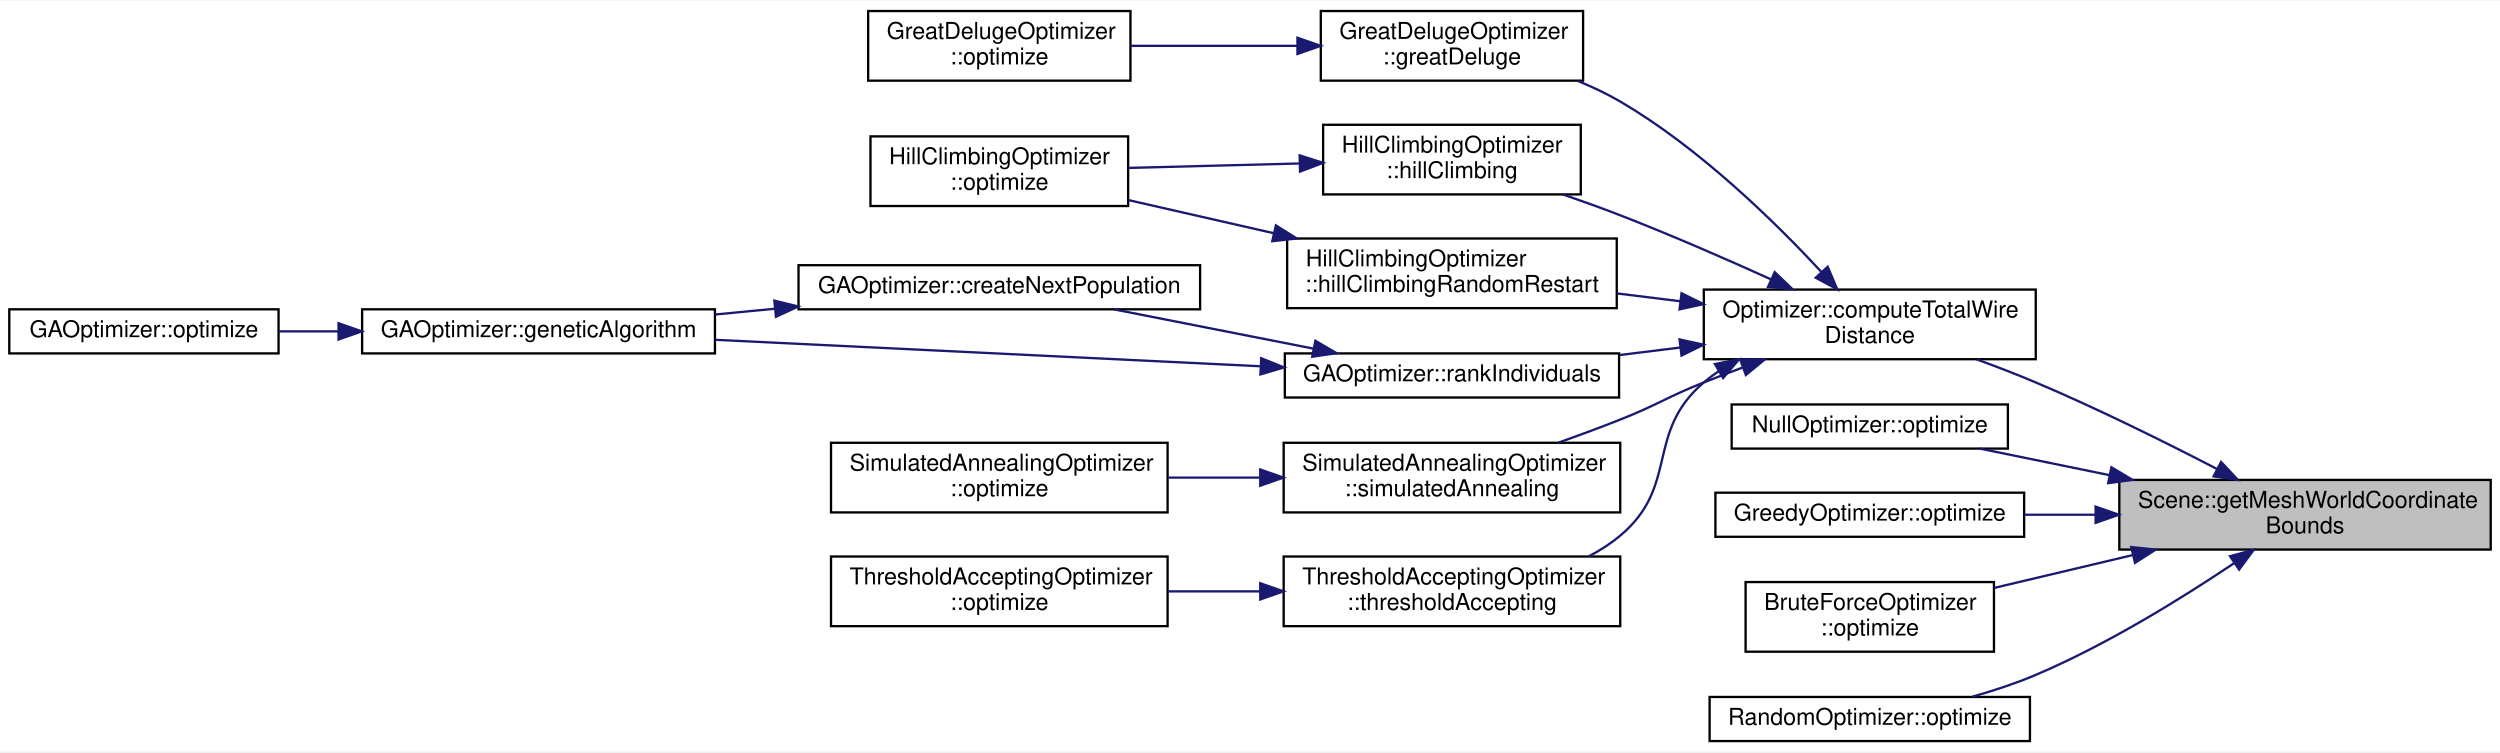
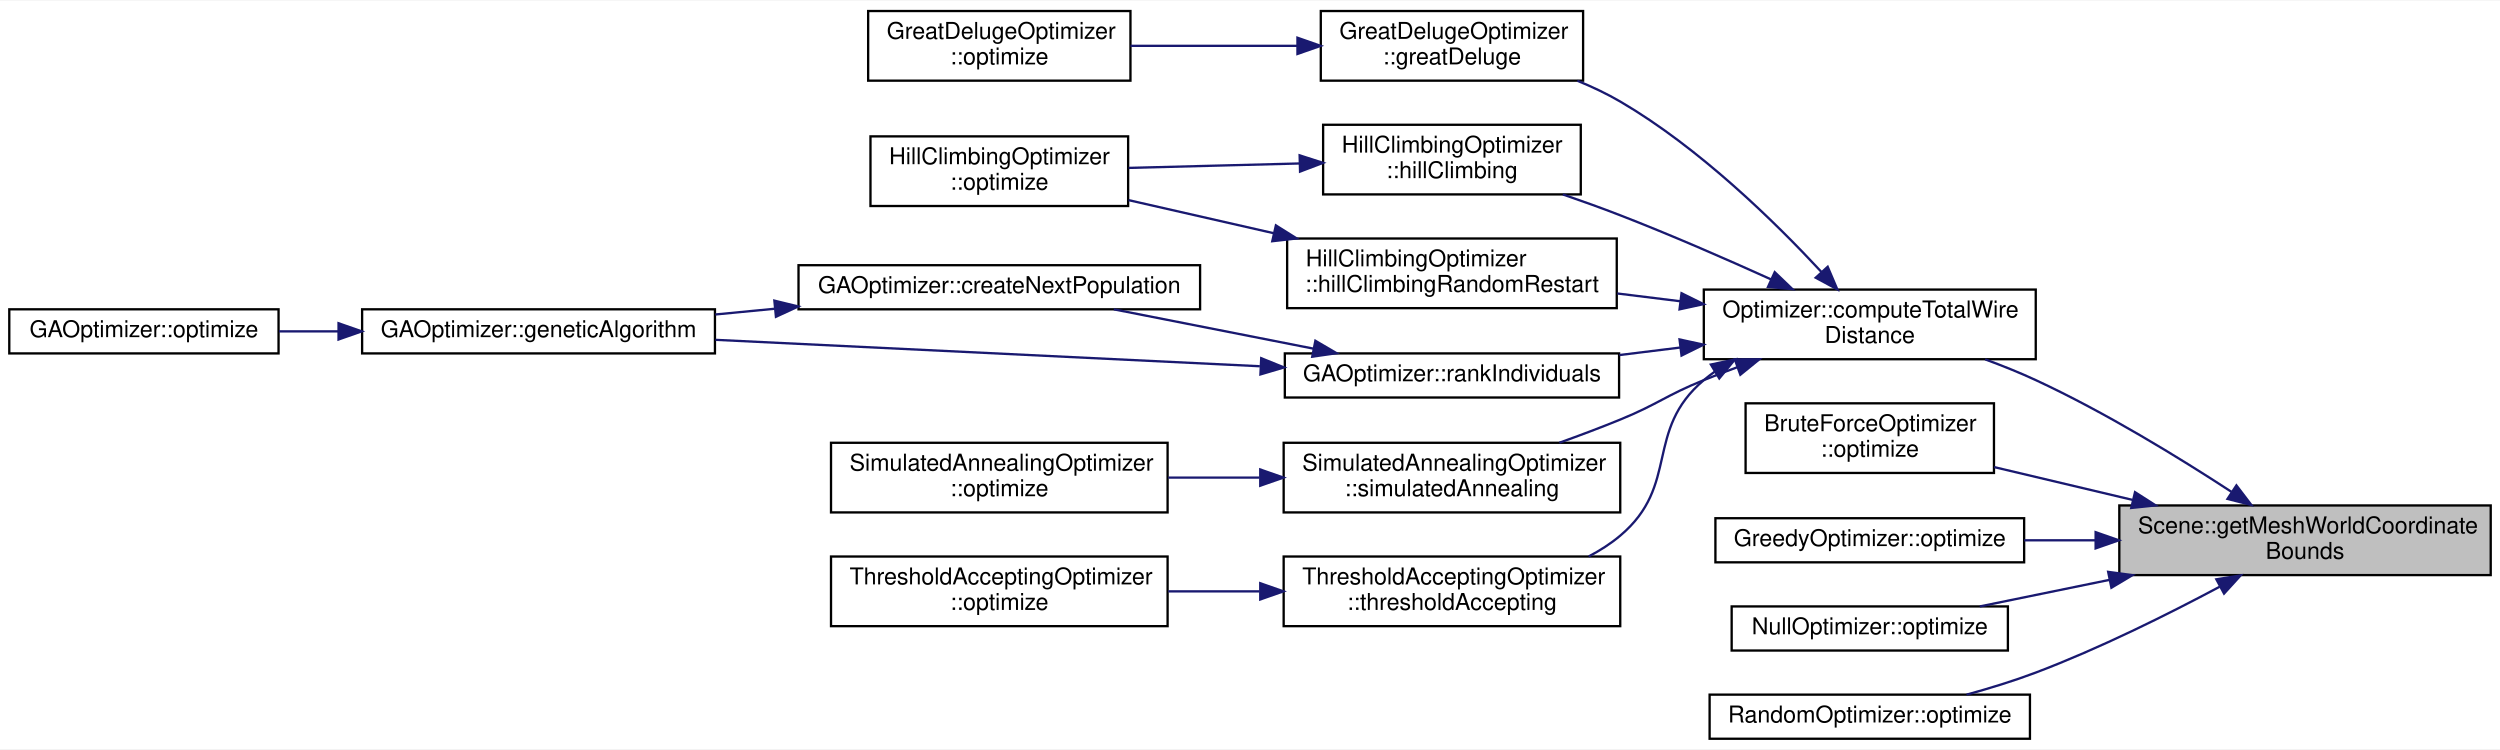
- <svg xmlns="http://www.w3.org/2000/svg" xmlns:xlink="http://www.w3.org/1999/xlink" width="1077pt" height="324pt" viewBox="0.00 0.00 1077.00 323.50">
-   <g id="graph0" class="graph" transform="scale(1 1) rotate(0) translate(4 319.5)">
-     <polygon fill="white" stroke="transparent" points="-4,4 -4,-319.5 1073,-319.5 1073,4 -4,4" />
+ <svg xmlns="http://www.w3.org/2000/svg" xmlns:xlink="http://www.w3.org/1999/xlink" width="1077pt" height="323pt" viewBox="0.00 0.00 1077.00 322.50">
+   <g id="graph0" class="graph" transform="scale(1 1) rotate(0) translate(4 318.5)">
+     <polygon fill="white" stroke="transparent" points="-4,4 -4,-318.5 1073,-318.5 1073,4 -4,4" />
    <g id="node1" class="node">
      <g id="a_node1">
        <a xlink:title="Return the bounds of the mesh in scene coordinates.">
-           <polygon fill="#bfbfbf" stroke="black" points="909,-83 909,-113 1069,-113 1069,-83 909,-83" />
-           <text text-anchor="start" x="917" y="-101" font-family="Helvetica,sans-Serif" font-size="10.00">Scene::getMeshWorldCoordinate</text>
-           <text text-anchor="middle" x="989" y="-90" font-family="Helvetica,sans-Serif" font-size="10.00">Bounds</text>
+           <polygon fill="#bfbfbf" stroke="black" points="909,-71 909,-101 1069,-101 1069,-71 909,-71" />
+           <text text-anchor="start" x="917" y="-89" font-family="Helvetica,sans-Serif" font-size="10.00">Scene::getMeshWorldCoordinate</text>
+           <text text-anchor="middle" x="989" y="-78" font-family="Helvetica,sans-Serif" font-size="10.00">Bounds</text>
        </a>
      </g>
    </g>
    <g id="node2" class="node">
      <g id="a_node2">
        <a xlink:href="../../d9/d02/class_optimizer.html#a4f2470e3a7450a12d4daa5df86d50ce8" target="_top" xlink:title="computes the total wire length of a wiring">
-           <polygon fill="white" stroke="black" points="730,-165 730,-195 873,-195 873,-165 730,-165" />
-           <text text-anchor="start" x="738" y="-183" font-family="Helvetica,sans-Serif" font-size="10.00">Optimizer::computeTotalWire</text>
-           <text text-anchor="middle" x="801.5" y="-172" font-family="Helvetica,sans-Serif" font-size="10.00">Distance</text>
+           <polygon fill="white" stroke="black" points="730,-164 730,-194 873,-194 873,-164 730,-164" />
+           <text text-anchor="start" x="738" y="-182" font-family="Helvetica,sans-Serif" font-size="10.00">Optimizer::computeTotalWire</text>
+           <text text-anchor="middle" x="801.5" y="-171" font-family="Helvetica,sans-Serif" font-size="10.00">Distance</text>
        </a>
      </g>
    </g>
    <g id="edge1" class="edge">
-       <path fill="none" stroke="midnightblue" d="M950.98,-117.76C928.69,-129.3 899.57,-143.75 873,-155 864.87,-158.44 856.08,-161.82 847.56,-164.92" />
-       <polygon fill="midnightblue" stroke="midnightblue" points="952.83,-120.74 960.08,-113.01 949.6,-114.53 952.83,-120.74" />
+       <path fill="none" stroke="midnightblue" d="M957.38,-106.82C934.76,-121.59 902.83,-141.16 873,-155 866.08,-158.21 858.6,-161.21 851.2,-163.94" />
+       <polygon fill="midnightblue" stroke="midnightblue" points="959.45,-109.65 965.87,-101.22 955.6,-103.81 959.45,-109.65" />
    </g>
    <g id="node16" class="node">
      <g id="a_node16">
-         <a xlink:href="../../d0/d4c/class_null_optimizer.html#a1e6bb8c39e5ed279b4adc430738daee2" target="_top" xlink:title=" ">
-           <polygon fill="white" stroke="black" points="742,-126.5 742,-145.5 861,-145.5 861,-126.5 742,-126.5" />
-           <text text-anchor="middle" x="801.5" y="-133.5" font-family="Helvetica,sans-Serif" font-size="10.00">NullOptimizer::optimize</text>
+         <a xlink:href="../../da/d4f/class_brute_force_optimizer.html#aa2a4ae05bdd60786dee2cd865a15185e" target="_top" xlink:title=" ">
+           <polygon fill="white" stroke="black" points="748,-115 748,-145 855,-145 855,-115 748,-115" />
+           <text text-anchor="start" x="756" y="-133" font-family="Helvetica,sans-Serif" font-size="10.00">BruteForceOptimizer</text>
+           <text text-anchor="middle" x="801.5" y="-122" font-family="Helvetica,sans-Serif" font-size="10.00">::optimize</text>
        </a>
      </g>
    </g>
    <g id="edge17" class="edge">
-       <path fill="none" stroke="midnightblue" d="M904.72,-115.06C885.55,-118.99 865.82,-123.03 848.88,-126.5" />
-       <polygon fill="midnightblue" stroke="midnightblue" points="905.59,-118.45 914.69,-113.02 904.19,-111.6 905.59,-118.45" />
+       <path fill="none" stroke="midnightblue" d="M914.71,-103.39C894.78,-108.11 873.59,-113.14 855.06,-117.53" />
+       <polygon fill="midnightblue" stroke="midnightblue" points="915.76,-106.73 924.68,-101.02 914.14,-99.92 915.76,-106.73" />
    </g>
    <g id="node17" class="node">
      <g id="a_node17">
        <a xlink:href="../../da/d20/class_greedy_optimizer.html#ade730f3f396b9464b50e7c5185e6f319" target="_top" xlink:title=" ">
-           <polygon fill="white" stroke="black" points="735,-88.5 735,-107.5 868,-107.5 868,-88.5 735,-88.5" />
-           <text text-anchor="middle" x="801.5" y="-95.5" font-family="Helvetica,sans-Serif" font-size="10.00">GreedyOptimizer::optimize</text>
+           <polygon fill="white" stroke="black" points="735,-76.5 735,-95.5 868,-95.5 868,-76.5 735,-76.5" />
+           <text text-anchor="middle" x="801.5" y="-83.5" font-family="Helvetica,sans-Serif" font-size="10.00">GreedyOptimizer::optimize</text>
        </a>
      </g>
    </g>
    <g id="edge18" class="edge">
-       <path fill="none" stroke="midnightblue" d="M898.55,-98C888.26,-98 877.92,-98 868.04,-98" />
-       <polygon fill="midnightblue" stroke="midnightblue" points="898.79,-101.5 908.79,-98 898.79,-94.5 898.79,-101.5" />
+       <path fill="none" stroke="midnightblue" d="M898.55,-86C888.26,-86 877.92,-86 868.04,-86" />
+       <polygon fill="midnightblue" stroke="midnightblue" points="898.79,-89.5 908.79,-86 898.79,-82.5 898.79,-89.5" />
    </g>
    <g id="node18" class="node">
      <g id="a_node18">
-         <a xlink:href="../../da/d4f/class_brute_force_optimizer.html#aa2a4ae05bdd60786dee2cd865a15185e" target="_top" xlink:title=" ">
-           <polygon fill="white" stroke="black" points="748,-39 748,-69 855,-69 855,-39 748,-39" />
-           <text text-anchor="start" x="756" y="-57" font-family="Helvetica,sans-Serif" font-size="10.00">BruteForceOptimizer</text>
-           <text text-anchor="middle" x="801.5" y="-46" font-family="Helvetica,sans-Serif" font-size="10.00">::optimize</text>
+         <a xlink:href="../../d0/d4c/class_null_optimizer.html#a1e6bb8c39e5ed279b4adc430738daee2" target="_top" xlink:title=" ">
+           <polygon fill="white" stroke="black" points="742,-38.5 742,-57.5 861,-57.5 861,-38.5 742,-38.5" />
+           <text text-anchor="middle" x="801.5" y="-45.5" font-family="Helvetica,sans-Serif" font-size="10.00">NullOptimizer::optimize</text>
        </a>
      </g>
    </g>
    <g id="edge19" class="edge">
-       <path fill="none" stroke="midnightblue" d="M914.71,-80.61C894.78,-75.89 873.59,-70.86 855.06,-66.47" />
-       <polygon fill="midnightblue" stroke="midnightblue" points="914.14,-84.08 924.68,-82.98 915.76,-77.27 914.14,-84.08" />
+       <path fill="none" stroke="midnightblue" d="M904.72,-68.94C885.55,-65.01 865.82,-60.97 848.88,-57.5" />
+       <polygon fill="midnightblue" stroke="midnightblue" points="904.19,-72.4 914.69,-70.98 905.59,-65.55 904.19,-72.4" />
    </g>
    <g id="node19" class="node">
      <g id="a_node19">
        <a xlink:href="../../d2/d35/class_random_optimizer.html#aa5ce0ce1fb926e31ed56452870a2b9d7" target="_top" xlink:title=" ">
          <polygon fill="white" stroke="black" points="732.5,-0.5 732.5,-19.5 870.5,-19.5 870.5,-0.5 732.5,-0.5" />
          <text text-anchor="middle" x="801.5" y="-7.5" font-family="Helvetica,sans-Serif" font-size="10.00">RandomOptimizer::optimize</text>
        </a>
      </g>
    </g>
    <g id="edge20" class="edge">
-       <path fill="none" stroke="midnightblue" d="M958.48,-77.15C935.94,-62.03 903.65,-42.02 873,-29 864.37,-25.33 854.83,-22.2 845.64,-19.59" />
-       <polygon fill="midnightblue" stroke="midnightblue" points="956.68,-80.16 966.91,-82.89 960.61,-74.37 956.68,-80.16" />
+       <path fill="none" stroke="midnightblue" d="M952.18,-65.96C929.89,-54.07 900.35,-39.35 873,-29 863.52,-25.41 853.07,-22.21 843.2,-19.5" />
+       <polygon fill="midnightblue" stroke="midnightblue" points="950.8,-69.19 961.26,-70.86 954.12,-63.03 950.8,-69.19" />
    </g>
    <g id="node3" class="node">
      <g id="a_node3">
        <a xlink:href="../../de/d17/class_great_deluge_optimizer.html#ac56ec7a807a73b6d9a588faa1a433885" target="_top" xlink:title="Run the great deluge algorithm.">
-           <polygon fill="white" stroke="black" points="565,-285 565,-315 678,-315 678,-285 565,-285" />
-           <text text-anchor="start" x="573" y="-303" font-family="Helvetica,sans-Serif" font-size="10.00">GreatDelugeOptimizer</text>
-           <text text-anchor="middle" x="621.5" y="-292" font-family="Helvetica,sans-Serif" font-size="10.00">::greatDeluge</text>
+           <polygon fill="white" stroke="black" points="565,-284 565,-314 678,-314 678,-284 565,-284" />
+           <text text-anchor="start" x="573" y="-302" font-family="Helvetica,sans-Serif" font-size="10.00">GreatDelugeOptimizer</text>
+           <text text-anchor="middle" x="621.5" y="-291" font-family="Helvetica,sans-Serif" font-size="10.00">::greatDeluge</text>
        </a>
      </g>
    </g>
    <g id="edge2" class="edge">
-       <path fill="none" stroke="midnightblue" d="M780.76,-202.5C760.79,-224.03 728.07,-256.09 694,-276 688.23,-279.37 681.93,-282.35 675.53,-284.96" />
-       <polygon fill="midnightblue" stroke="midnightblue" points="783.37,-204.83 787.52,-195.08 778.2,-200.11 783.37,-204.83" />
+       <path fill="none" stroke="midnightblue" d="M780.76,-201.5C760.79,-223.03 728.07,-255.09 694,-275 688.23,-278.37 681.93,-281.35 675.53,-283.96" />
+       <polygon fill="midnightblue" stroke="midnightblue" points="783.37,-203.83 787.52,-194.08 778.2,-199.11 783.37,-203.83" />
    </g>
    <g id="node5" class="node">
      <g id="a_node5">
        <a xlink:href="../../d1/d15/class_hill_climbing_optimizer.html#a9795a338d707c56b13c72901ae29d5a6" target="_top" xlink:title="Run hill climbing algorithm.">
-           <polygon fill="white" stroke="black" points="566,-236 566,-266 677,-266 677,-236 566,-236" />
-           <text text-anchor="start" x="574" y="-254" font-family="Helvetica,sans-Serif" font-size="10.00">HillClimbingOptimizer</text>
-           <text text-anchor="middle" x="621.5" y="-243" font-family="Helvetica,sans-Serif" font-size="10.00">::hillClimbing</text>
+           <polygon fill="white" stroke="black" points="566,-235 566,-265 677,-265 677,-235 566,-235" />
+           <text text-anchor="start" x="574" y="-253" font-family="Helvetica,sans-Serif" font-size="10.00">HillClimbingOptimizer</text>
+           <text text-anchor="middle" x="621.5" y="-242" font-family="Helvetica,sans-Serif" font-size="10.00">::hillClimbing</text>
        </a>
      </g>
    </g>
    <g id="edge4" class="edge">
-       <path fill="none" stroke="midnightblue" d="M758.97,-199.39C739.43,-208.24 715.7,-218.59 694,-227 686.06,-230.08 677.55,-233.14 669.26,-235.99" />
-       <polygon fill="midnightblue" stroke="midnightblue" points="760.55,-202.51 768.2,-195.18 757.65,-196.14 760.55,-202.51" />
+       <path fill="none" stroke="midnightblue" d="M758.97,-198.39C739.43,-207.24 715.7,-217.59 694,-226 686.06,-229.08 677.55,-232.14 669.26,-234.99" />
+       <polygon fill="midnightblue" stroke="midnightblue" points="760.55,-201.51 768.2,-194.18 757.65,-195.14 760.55,-201.51" />
    </g>
    <g id="node7" class="node">
      <g id="a_node7">
        <a xlink:href="../../d1/d15/class_hill_climbing_optimizer.html#ae2de69929faffda3aeb400bde2a5a097" target="_top" xlink:title="Run hill climbing algorithm with random restart.">
-           <polygon fill="white" stroke="black" points="550.5,-187 550.5,-217 692.5,-217 692.5,-187 550.5,-187" />
-           <text text-anchor="start" x="558.5" y="-205" font-family="Helvetica,sans-Serif" font-size="10.00">HillClimbingOptimizer</text>
-           <text text-anchor="middle" x="621.5" y="-194" font-family="Helvetica,sans-Serif" font-size="10.00">::hillClimbingRandomRestart</text>
+           <polygon fill="white" stroke="black" points="550.5,-186 550.5,-216 692.5,-216 692.5,-186 550.5,-186" />
+           <text text-anchor="start" x="558.5" y="-204" font-family="Helvetica,sans-Serif" font-size="10.00">HillClimbingOptimizer</text>
+           <text text-anchor="middle" x="621.5" y="-193" font-family="Helvetica,sans-Serif" font-size="10.00">::hillClimbingRandomRestart</text>
        </a>
      </g>
    </g>
    <g id="edge6" class="edge">
-       <path fill="none" stroke="midnightblue" d="M719.77,-189.98C710.75,-191.09 701.61,-192.22 692.73,-193.32" />
-       <polygon fill="midnightblue" stroke="midnightblue" points="720.4,-193.43 729.89,-188.73 719.54,-186.48 720.4,-193.43" />
+       <path fill="none" stroke="midnightblue" d="M719.77,-188.98C710.75,-190.09 701.61,-191.22 692.73,-192.32" />
+       <polygon fill="midnightblue" stroke="midnightblue" points="720.4,-192.43 729.89,-187.73 719.54,-185.48 720.4,-192.43" />
    </g>
    <g id="node8" class="node">
      <g id="a_node8">
        <a xlink:href="../../dc/d6d/class_g_a_optimizer.html#a77b17390fe144ff6740cb1ebe7677138" target="_top" xlink:title="Rank individuals corresponding to their fitness value.">
-           <polygon fill="white" stroke="black" points="549.5,-148.5 549.5,-167.5 693.5,-167.5 693.5,-148.5 549.5,-148.5" />
-           <text text-anchor="middle" x="621.5" y="-155.5" font-family="Helvetica,sans-Serif" font-size="10.00">GAOptimizer::rankIndividuals</text>
+           <polygon fill="white" stroke="black" points="549.5,-147.5 549.5,-166.5 693.5,-166.5 693.5,-147.5 549.5,-147.5" />
+           <text text-anchor="middle" x="621.5" y="-154.5" font-family="Helvetica,sans-Serif" font-size="10.00">GAOptimizer::rankIndividuals</text>
        </a>
      </g>
    </g>
    <g id="edge8" class="edge">
-       <path fill="none" stroke="midnightblue" d="M719.73,-170.02C711.02,-168.94 702.19,-167.85 693.6,-166.79" />
-       <polygon fill="midnightblue" stroke="midnightblue" points="719.54,-173.52 729.89,-171.27 720.4,-166.57 719.54,-173.52" />
+       <path fill="none" stroke="midnightblue" d="M719.73,-169.02C711.02,-167.94 702.19,-166.85 693.6,-165.79" />
+       <polygon fill="midnightblue" stroke="midnightblue" points="719.54,-172.52 729.89,-170.27 720.4,-165.57 719.54,-172.52" />
    </g>
    <g id="node12" class="node">
      <g id="a_node12">
        <a xlink:href="../../d0/d53/class_simulated_annealing_optimizer.html#a31a330453c5ed600613d3e2f24dc68e4" target="_top" xlink:title=" ">
-           <polygon fill="white" stroke="black" points="549,-99 549,-129 694,-129 694,-99 549,-99" />
-           <text text-anchor="start" x="557" y="-117" font-family="Helvetica,sans-Serif" font-size="10.00">SimulatedAnnealingOptimizer</text>
-           <text text-anchor="middle" x="621.5" y="-106" font-family="Helvetica,sans-Serif" font-size="10.00">::simulatedAnnealing</text>
+           <polygon fill="white" stroke="black" points="549,-98 549,-128 694,-128 694,-98 549,-98" />
+           <text text-anchor="start" x="557" y="-116" font-family="Helvetica,sans-Serif" font-size="10.00">SimulatedAnnealingOptimizer</text>
+           <text text-anchor="middle" x="621.5" y="-105" font-family="Helvetica,sans-Serif" font-size="10.00">::simulatedAnnealing</text>
        </a>
      </g>
    </g>
    <g id="edge13" class="edge">
-       <path fill="none" stroke="midnightblue" d="M746.77,-161.44C741.09,-159.33 735.41,-157.16 730,-155 713.74,-148.51 710.28,-145.45 694,-139 685.44,-135.61 676.22,-132.2 667.33,-129.04" />
-       <polygon fill="midnightblue" stroke="midnightblue" points="745.71,-164.77 756.3,-164.92 748.11,-158.2 745.71,-164.77" />
+       <path fill="none" stroke="midnightblue" d="M744.49,-160.58C739.56,-158.76 734.67,-156.89 730,-155 713.6,-148.36 710.37,-144.71 694,-138 685.6,-134.56 676.54,-131.16 667.78,-128.02" />
+       <polygon fill="midnightblue" stroke="midnightblue" points="743.36,-163.9 753.96,-163.99 745.74,-157.31 743.36,-163.9" />
    </g>
    <g id="node14" class="node">
      <g id="a_node14">
        <a xlink:href="../../d0/da8/class_threshold_accepting_optimizer.html#a06e883e1e27741109d637d3dabc79a03" target="_top" xlink:title="Run the threshold accepting algorithm.">
-           <polygon fill="white" stroke="black" points="549,-50 549,-80 694,-80 694,-50 549,-50" />
-           <text text-anchor="start" x="557" y="-68" font-family="Helvetica,sans-Serif" font-size="10.00">ThresholdAcceptingOptimizer</text>
-           <text text-anchor="middle" x="621.5" y="-57" font-family="Helvetica,sans-Serif" font-size="10.00">::thresholdAccepting</text>
+           <polygon fill="white" stroke="black" points="549,-49 549,-79 694,-79 694,-49 549,-49" />
+           <text text-anchor="start" x="557" y="-67" font-family="Helvetica,sans-Serif" font-size="10.00">ThresholdAcceptingOptimizer</text>
+           <text text-anchor="middle" x="621.5" y="-56" font-family="Helvetica,sans-Serif" font-size="10.00">::thresholdAccepting</text>
        </a>
      </g>
    </g>
    <g id="edge15" class="edge">
-       <path fill="none" stroke="midnightblue" d="M736.3,-159.76C734.1,-158.28 731.99,-156.7 730,-155 704.58,-133.32 719.61,-110.47 694,-89 689.89,-85.55 685.26,-82.59 680.38,-80.05" />
-       <polygon fill="midnightblue" stroke="midnightblue" points="734.79,-162.93 745.19,-164.96 738.32,-156.89 734.79,-162.93" />
+       <path fill="none" stroke="midnightblue" d="M734.75,-158.66C733.11,-157.5 731.52,-156.29 730,-155 704.21,-133.15 719.84,-109.8 694,-88 689.9,-84.54 685.27,-81.57 680.4,-79.03" />
+       <polygon fill="midnightblue" stroke="midnightblue" points="733.04,-161.71 743.4,-163.9 736.67,-155.72 733.04,-161.71" />
    </g>
    <g id="node4" class="node">
      <g id="a_node4">
        <a xlink:href="../../de/d17/class_great_deluge_optimizer.html#ad0e859eaa1e24d3ba184cb0641972427" target="_top" xlink:title=" ">
-           <polygon fill="white" stroke="black" points="370,-285 370,-315 483,-315 483,-285 370,-285" />
-           <text text-anchor="start" x="378" y="-303" font-family="Helvetica,sans-Serif" font-size="10.00">GreatDelugeOptimizer</text>
-           <text text-anchor="middle" x="426.5" y="-292" font-family="Helvetica,sans-Serif" font-size="10.00">::optimize</text>
+           <polygon fill="white" stroke="black" points="370,-284 370,-314 483,-314 483,-284 370,-284" />
+           <text text-anchor="start" x="378" y="-302" font-family="Helvetica,sans-Serif" font-size="10.00">GreatDelugeOptimizer</text>
+           <text text-anchor="middle" x="426.5" y="-291" font-family="Helvetica,sans-Serif" font-size="10.00">::optimize</text>
        </a>
      </g>
    </g>
    <g id="edge3" class="edge">
-       <path fill="none" stroke="midnightblue" d="M554.77,-300C531.43,-300 505.41,-300 483.01,-300" />
-       <polygon fill="midnightblue" stroke="midnightblue" points="554.94,-303.5 564.94,-300 554.94,-296.5 554.94,-303.5" />
+       <path fill="none" stroke="midnightblue" d="M554.77,-299C531.43,-299 505.41,-299 483.01,-299" />
+       <polygon fill="midnightblue" stroke="midnightblue" points="554.94,-302.5 564.94,-299 554.94,-295.5 554.94,-302.5" />
    </g>
    <g id="node6" class="node">
      <g id="a_node6">
        <a xlink:href="../../d1/d15/class_hill_climbing_optimizer.html#a4f1754d5bfc6c5e702ee1421ed0cb204" target="_top" xlink:title=" ">
-           <polygon fill="white" stroke="black" points="371,-231 371,-261 482,-261 482,-231 371,-231" />
-           <text text-anchor="start" x="379" y="-249" font-family="Helvetica,sans-Serif" font-size="10.00">HillClimbingOptimizer</text>
-           <text text-anchor="middle" x="426.5" y="-238" font-family="Helvetica,sans-Serif" font-size="10.00">::optimize</text>
+           <polygon fill="white" stroke="black" points="371,-230 371,-260 482,-260 482,-230 371,-230" />
+           <text text-anchor="start" x="379" y="-248" font-family="Helvetica,sans-Serif" font-size="10.00">HillClimbingOptimizer</text>
+           <text text-anchor="middle" x="426.5" y="-237" font-family="Helvetica,sans-Serif" font-size="10.00">::optimize</text>
        </a>
      </g>
    </g>
    <g id="edge5" class="edge">
-       <path fill="none" stroke="midnightblue" d="M555.92,-249.33C532.02,-248.71 505.18,-248.01 482.23,-247.42" />
-       <polygon fill="midnightblue" stroke="midnightblue" points="555.88,-252.83 565.97,-249.59 556.06,-245.83 555.88,-252.83" />
+       <path fill="none" stroke="midnightblue" d="M555.92,-248.33C532.02,-247.71 505.18,-247.01 482.23,-246.42" />
+       <polygon fill="midnightblue" stroke="midnightblue" points="555.88,-251.83 565.97,-248.59 556.06,-244.83 555.88,-251.83" />
    </g>
    <g id="edge7" class="edge">
-       <path fill="none" stroke="midnightblue" d="M544.81,-219.26C523.91,-224.02 501.64,-229.1 482.19,-233.53" />
-       <polygon fill="midnightblue" stroke="midnightblue" points="545.65,-222.65 554.62,-217.02 544.09,-215.83 545.65,-222.65" />
+       <path fill="none" stroke="midnightblue" d="M544.81,-218.26C523.91,-223.02 501.64,-228.1 482.19,-232.53" />
+       <polygon fill="midnightblue" stroke="midnightblue" points="545.65,-221.65 554.62,-216.02 544.09,-214.83 545.65,-221.65" />
    </g>
    <g id="node9" class="node">
      <g id="a_node9">
        <a xlink:href="../../dc/d6d/class_g_a_optimizer.html#a37941b6f02ffe5e777f0d3e421158205" target="_top" xlink:title="Generate next population of individuals.">
-           <polygon fill="white" stroke="black" points="340,-186.5 340,-205.5 513,-205.5 513,-186.5 340,-186.5" />
-           <text text-anchor="middle" x="426.5" y="-193.5" font-family="Helvetica,sans-Serif" font-size="10.00">GAOptimizer::createNextPopulation</text>
+           <polygon fill="white" stroke="black" points="340,-185.5 340,-204.5 513,-204.5 513,-185.5 340,-185.5" />
+           <text text-anchor="middle" x="426.5" y="-192.5" font-family="Helvetica,sans-Serif" font-size="10.00">GAOptimizer::createNextPopulation</text>
        </a>
      </g>
    </g>
    <g id="edge9" class="edge">
-       <path fill="none" stroke="midnightblue" d="M561.9,-169.54C534.37,-174.96 501.95,-181.34 475.85,-186.48" />
-       <polygon fill="midnightblue" stroke="midnightblue" points="562.66,-172.95 571.8,-167.59 561.31,-166.09 562.66,-172.95" />
+       <path fill="none" stroke="midnightblue" d="M561.9,-168.54C534.37,-173.96 501.95,-180.34 475.85,-185.48" />
+       <polygon fill="midnightblue" stroke="midnightblue" points="562.66,-171.95 571.8,-166.59 561.31,-165.09 562.66,-171.95" />
    </g>
    <g id="node10" class="node">
      <g id="a_node10">
        <a xlink:href="../../dc/d6d/class_g_a_optimizer.html#a8f46197186eebd33cb79cb317722eed9" target="_top" xlink:title="Run the genetic algorithm.">
-           <polygon fill="white" stroke="black" points="152,-167.5 152,-186.5 304,-186.5 304,-167.5 152,-167.5" />
-           <text text-anchor="middle" x="228" y="-174.5" font-family="Helvetica,sans-Serif" font-size="10.00">GAOptimizer::geneticAlgorithm</text>
+           <polygon fill="white" stroke="black" points="152,-166.5 152,-185.5 304,-185.5 304,-166.5 152,-166.5" />
+           <text text-anchor="middle" x="228" y="-173.5" font-family="Helvetica,sans-Serif" font-size="10.00">GAOptimizer::geneticAlgorithm</text>
        </a>
      </g>
    </g>
    <g id="edge12" class="edge">
-       <path fill="none" stroke="midnightblue" d="M538.74,-161.97C469.62,-165.32 371.39,-170.09 304.2,-173.35" />
-       <polygon fill="midnightblue" stroke="midnightblue" points="539.33,-165.44 549.15,-161.46 538.99,-158.45 539.33,-165.44" />
+       <path fill="none" stroke="midnightblue" d="M538.74,-160.97C469.62,-164.32 371.39,-169.09 304.2,-172.35" />
+       <polygon fill="midnightblue" stroke="midnightblue" points="539.33,-164.44 549.15,-160.46 538.99,-157.45 539.33,-164.44" />
    </g>
    <g id="edge10" class="edge">
-       <path fill="none" stroke="midnightblue" d="M329.8,-186.75C321.2,-185.91 312.56,-185.08 304.16,-184.27" />
-       <polygon fill="midnightblue" stroke="midnightblue" points="329.59,-190.24 339.88,-187.72 330.27,-183.28 329.59,-190.24" />
+       <path fill="none" stroke="midnightblue" d="M329.8,-185.75C321.2,-184.91 312.56,-184.08 304.16,-183.27" />
+       <polygon fill="midnightblue" stroke="midnightblue" points="329.59,-189.24 339.88,-186.72 330.27,-182.28 329.59,-189.24" />
    </g>
    <g id="node11" class="node">
      <g id="a_node11">
        <a xlink:href="../../dc/d6d/class_g_a_optimizer.html#a71b18c78d275e4d896826f07b2e01f4b" target="_top" xlink:title=" ">
-           <polygon fill="white" stroke="black" points="0,-167.5 0,-186.5 116,-186.5 116,-167.5 0,-167.5" />
-           <text text-anchor="middle" x="58" y="-174.5" font-family="Helvetica,sans-Serif" font-size="10.00">GAOptimizer::optimize</text>
+           <polygon fill="white" stroke="black" points="0,-166.5 0,-185.5 116,-185.5 116,-166.5 0,-166.5" />
+           <text text-anchor="middle" x="58" y="-173.5" font-family="Helvetica,sans-Serif" font-size="10.00">GAOptimizer::optimize</text>
        </a>
      </g>
    </g>
    <g id="edge11" class="edge">
-       <path fill="none" stroke="midnightblue" d="M141.71,-177C133.07,-177 124.44,-177 116.2,-177" />
-       <polygon fill="midnightblue" stroke="midnightblue" points="141.84,-180.5 151.84,-177 141.84,-173.5 141.84,-180.5" />
+       <path fill="none" stroke="midnightblue" d="M141.71,-176C133.07,-176 124.44,-176 116.2,-176" />
+       <polygon fill="midnightblue" stroke="midnightblue" points="141.84,-179.5 151.84,-176 141.84,-172.5 141.84,-179.5" />
    </g>
    <g id="node13" class="node">
      <g id="a_node13">
        <a xlink:href="../../d0/d53/class_simulated_annealing_optimizer.html#a8e1aba518749f6534cdb3155a38af511" target="_top" xlink:title=" ">
-           <polygon fill="white" stroke="black" points="354,-99 354,-129 499,-129 499,-99 354,-99" />
-           <text text-anchor="start" x="362" y="-117" font-family="Helvetica,sans-Serif" font-size="10.00">SimulatedAnnealingOptimizer</text>
-           <text text-anchor="middle" x="426.5" y="-106" font-family="Helvetica,sans-Serif" font-size="10.00">::optimize</text>
+           <polygon fill="white" stroke="black" points="354,-98 354,-128 499,-128 499,-98 354,-98" />
+           <text text-anchor="start" x="362" y="-116" font-family="Helvetica,sans-Serif" font-size="10.00">SimulatedAnnealingOptimizer</text>
+           <text text-anchor="middle" x="426.5" y="-105" font-family="Helvetica,sans-Serif" font-size="10.00">::optimize</text>
        </a>
      </g>
    </g>
    <g id="edge14" class="edge">
-       <path fill="none" stroke="midnightblue" d="M538.54,-114C525.5,-114 512.09,-114 499.3,-114" />
-       <polygon fill="midnightblue" stroke="midnightblue" points="538.91,-117.5 548.91,-114 538.91,-110.5 538.91,-117.5" />
+       <path fill="none" stroke="midnightblue" d="M538.54,-113C525.5,-113 512.09,-113 499.3,-113" />
+       <polygon fill="midnightblue" stroke="midnightblue" points="538.91,-116.5 548.91,-113 538.91,-109.5 538.91,-116.5" />
    </g>
    <g id="node15" class="node">
      <g id="a_node15">
        <a xlink:href="../../d0/da8/class_threshold_accepting_optimizer.html#a6dead9a1dffa1d54cb9cc59e80655fb7" target="_top" xlink:title=" ">
-           <polygon fill="white" stroke="black" points="354,-50 354,-80 499,-80 499,-50 354,-50" />
-           <text text-anchor="start" x="362" y="-68" font-family="Helvetica,sans-Serif" font-size="10.00">ThresholdAcceptingOptimizer</text>
-           <text text-anchor="middle" x="426.5" y="-57" font-family="Helvetica,sans-Serif" font-size="10.00">::optimize</text>
+           <polygon fill="white" stroke="black" points="354,-49 354,-79 499,-79 499,-49 354,-49" />
+           <text text-anchor="start" x="362" y="-67" font-family="Helvetica,sans-Serif" font-size="10.00">ThresholdAcceptingOptimizer</text>
+           <text text-anchor="middle" x="426.5" y="-56" font-family="Helvetica,sans-Serif" font-size="10.00">::optimize</text>
        </a>
      </g>
    </g>
    <g id="edge16" class="edge">
-       <path fill="none" stroke="midnightblue" d="M538.54,-65C525.5,-65 512.09,-65 499.3,-65" />
-       <polygon fill="midnightblue" stroke="midnightblue" points="538.91,-68.5 548.91,-65 538.91,-61.5 538.91,-68.5" />
+       <path fill="none" stroke="midnightblue" d="M538.54,-64C525.5,-64 512.09,-64 499.3,-64" />
+       <polygon fill="midnightblue" stroke="midnightblue" points="538.91,-67.5 548.91,-64 538.91,-60.5 538.91,-67.5" />
    </g>
  </g>
</svg>
